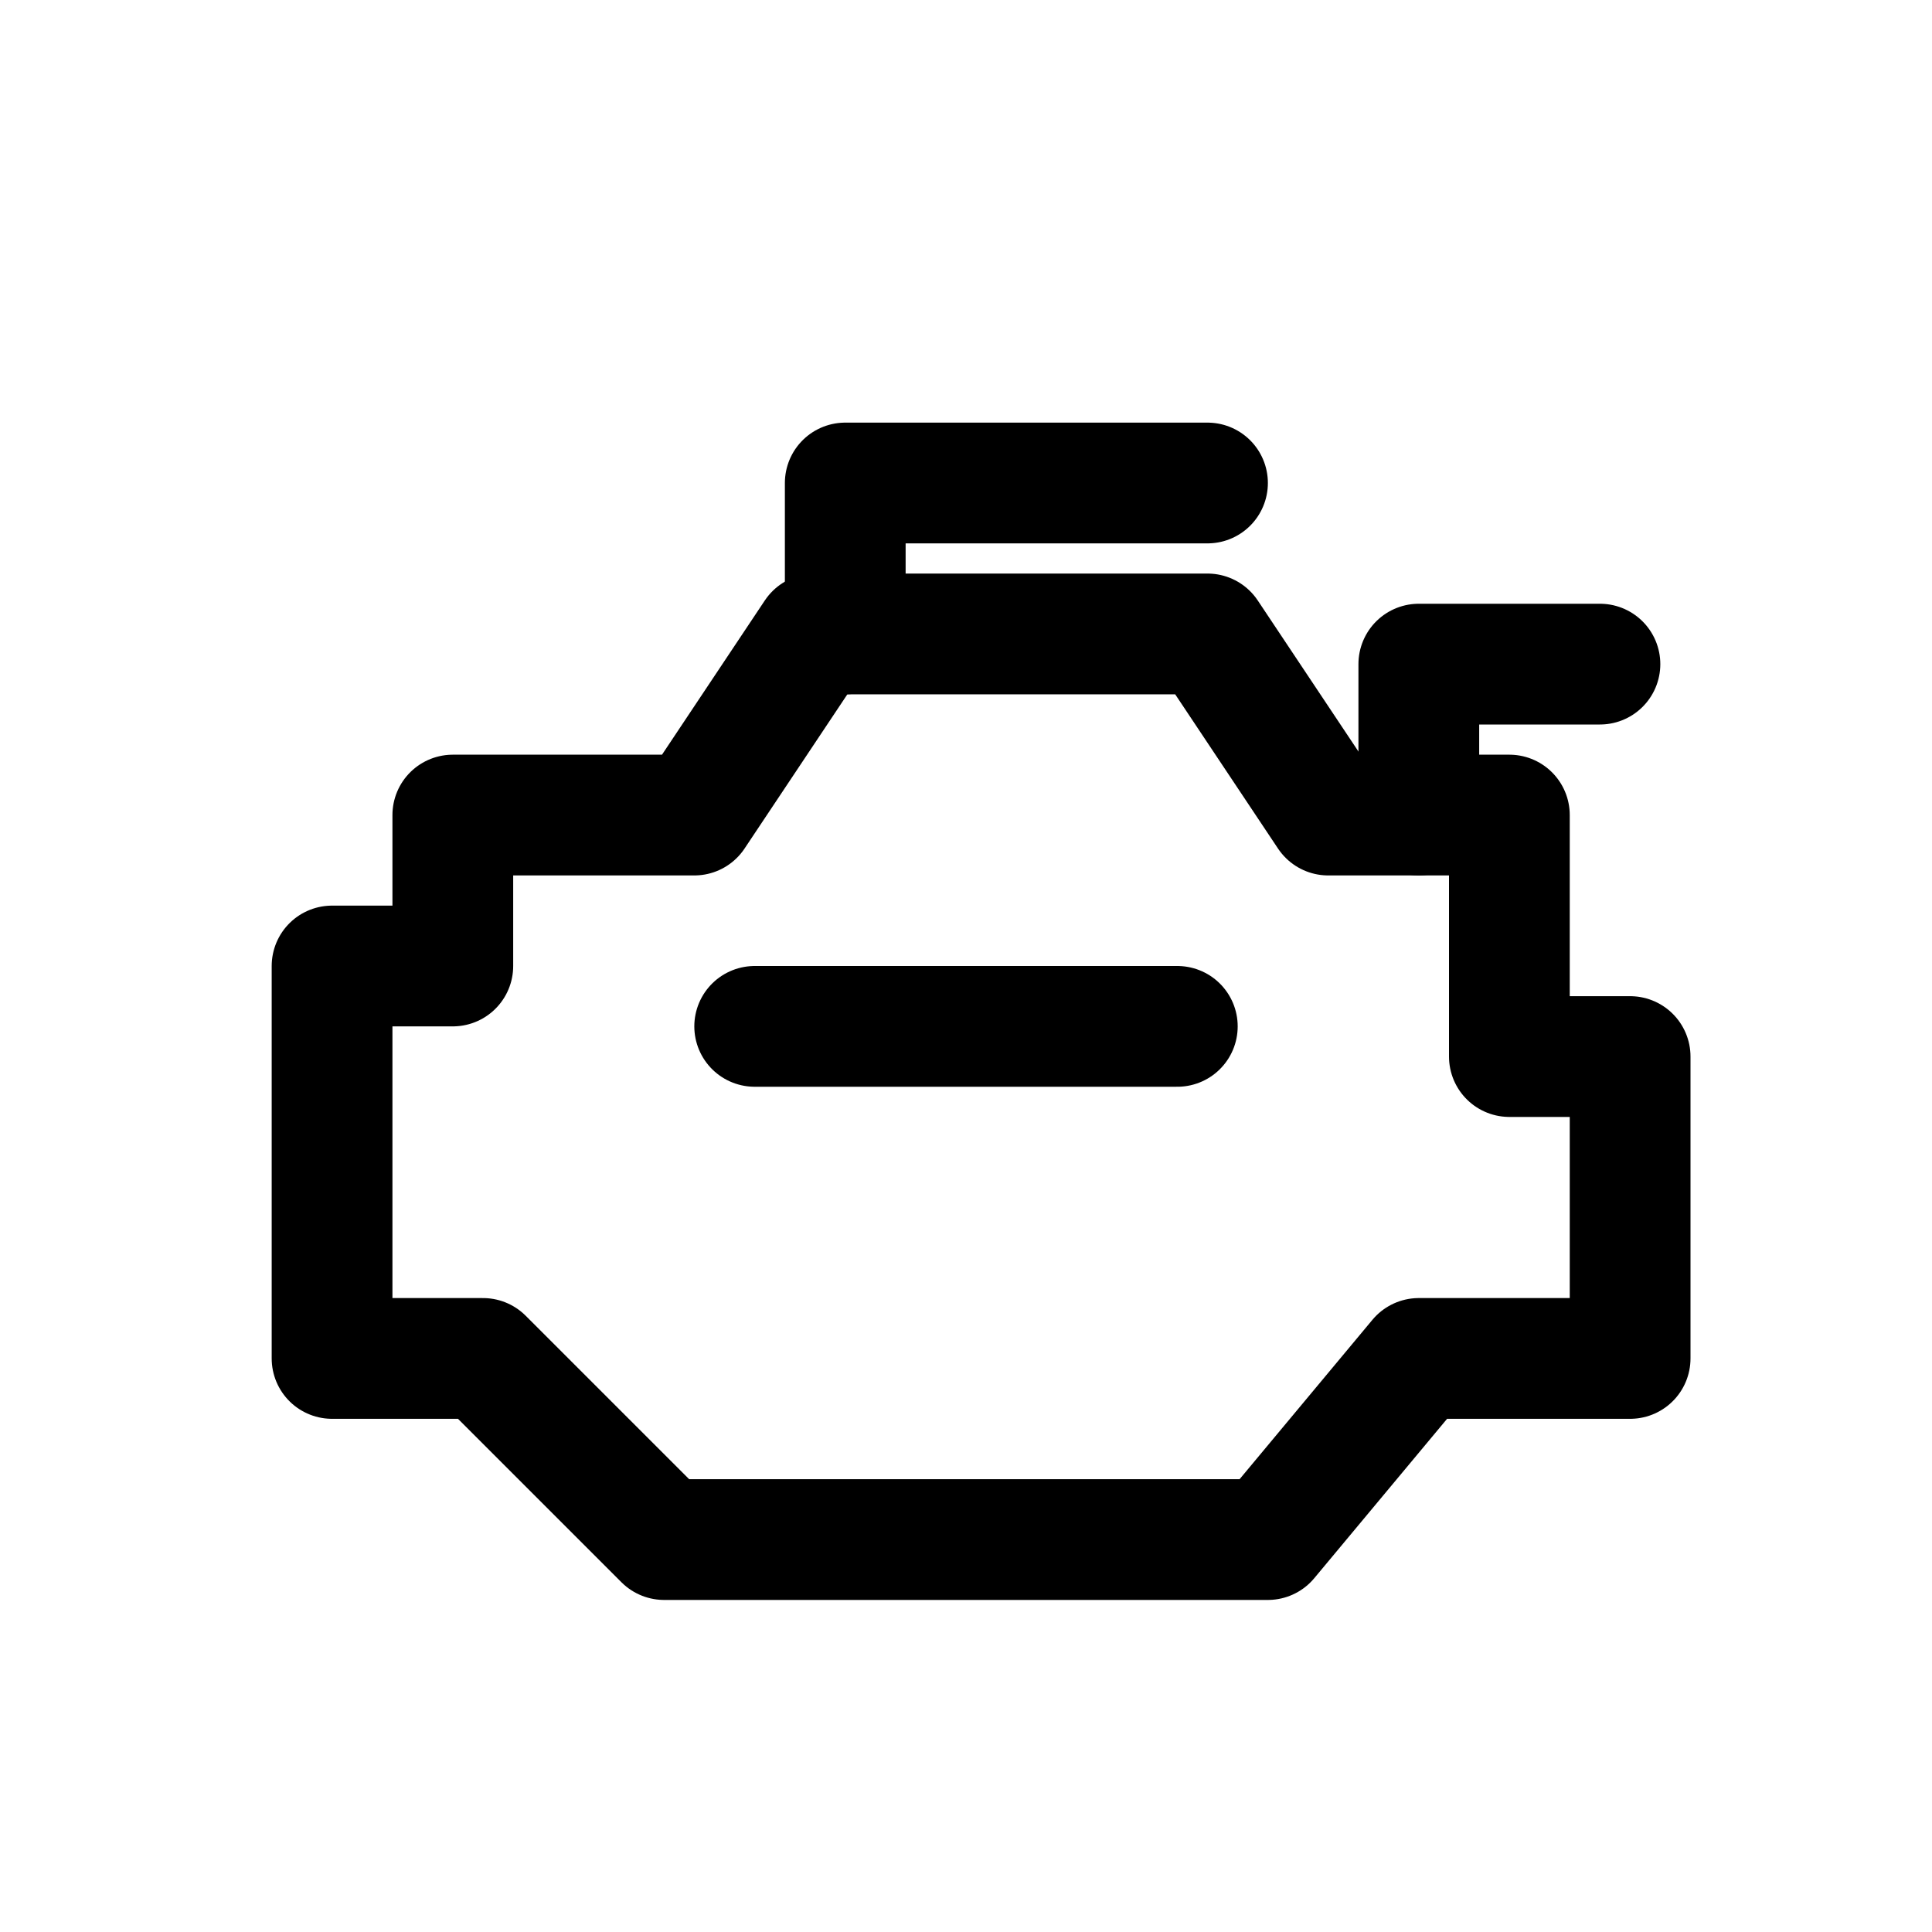
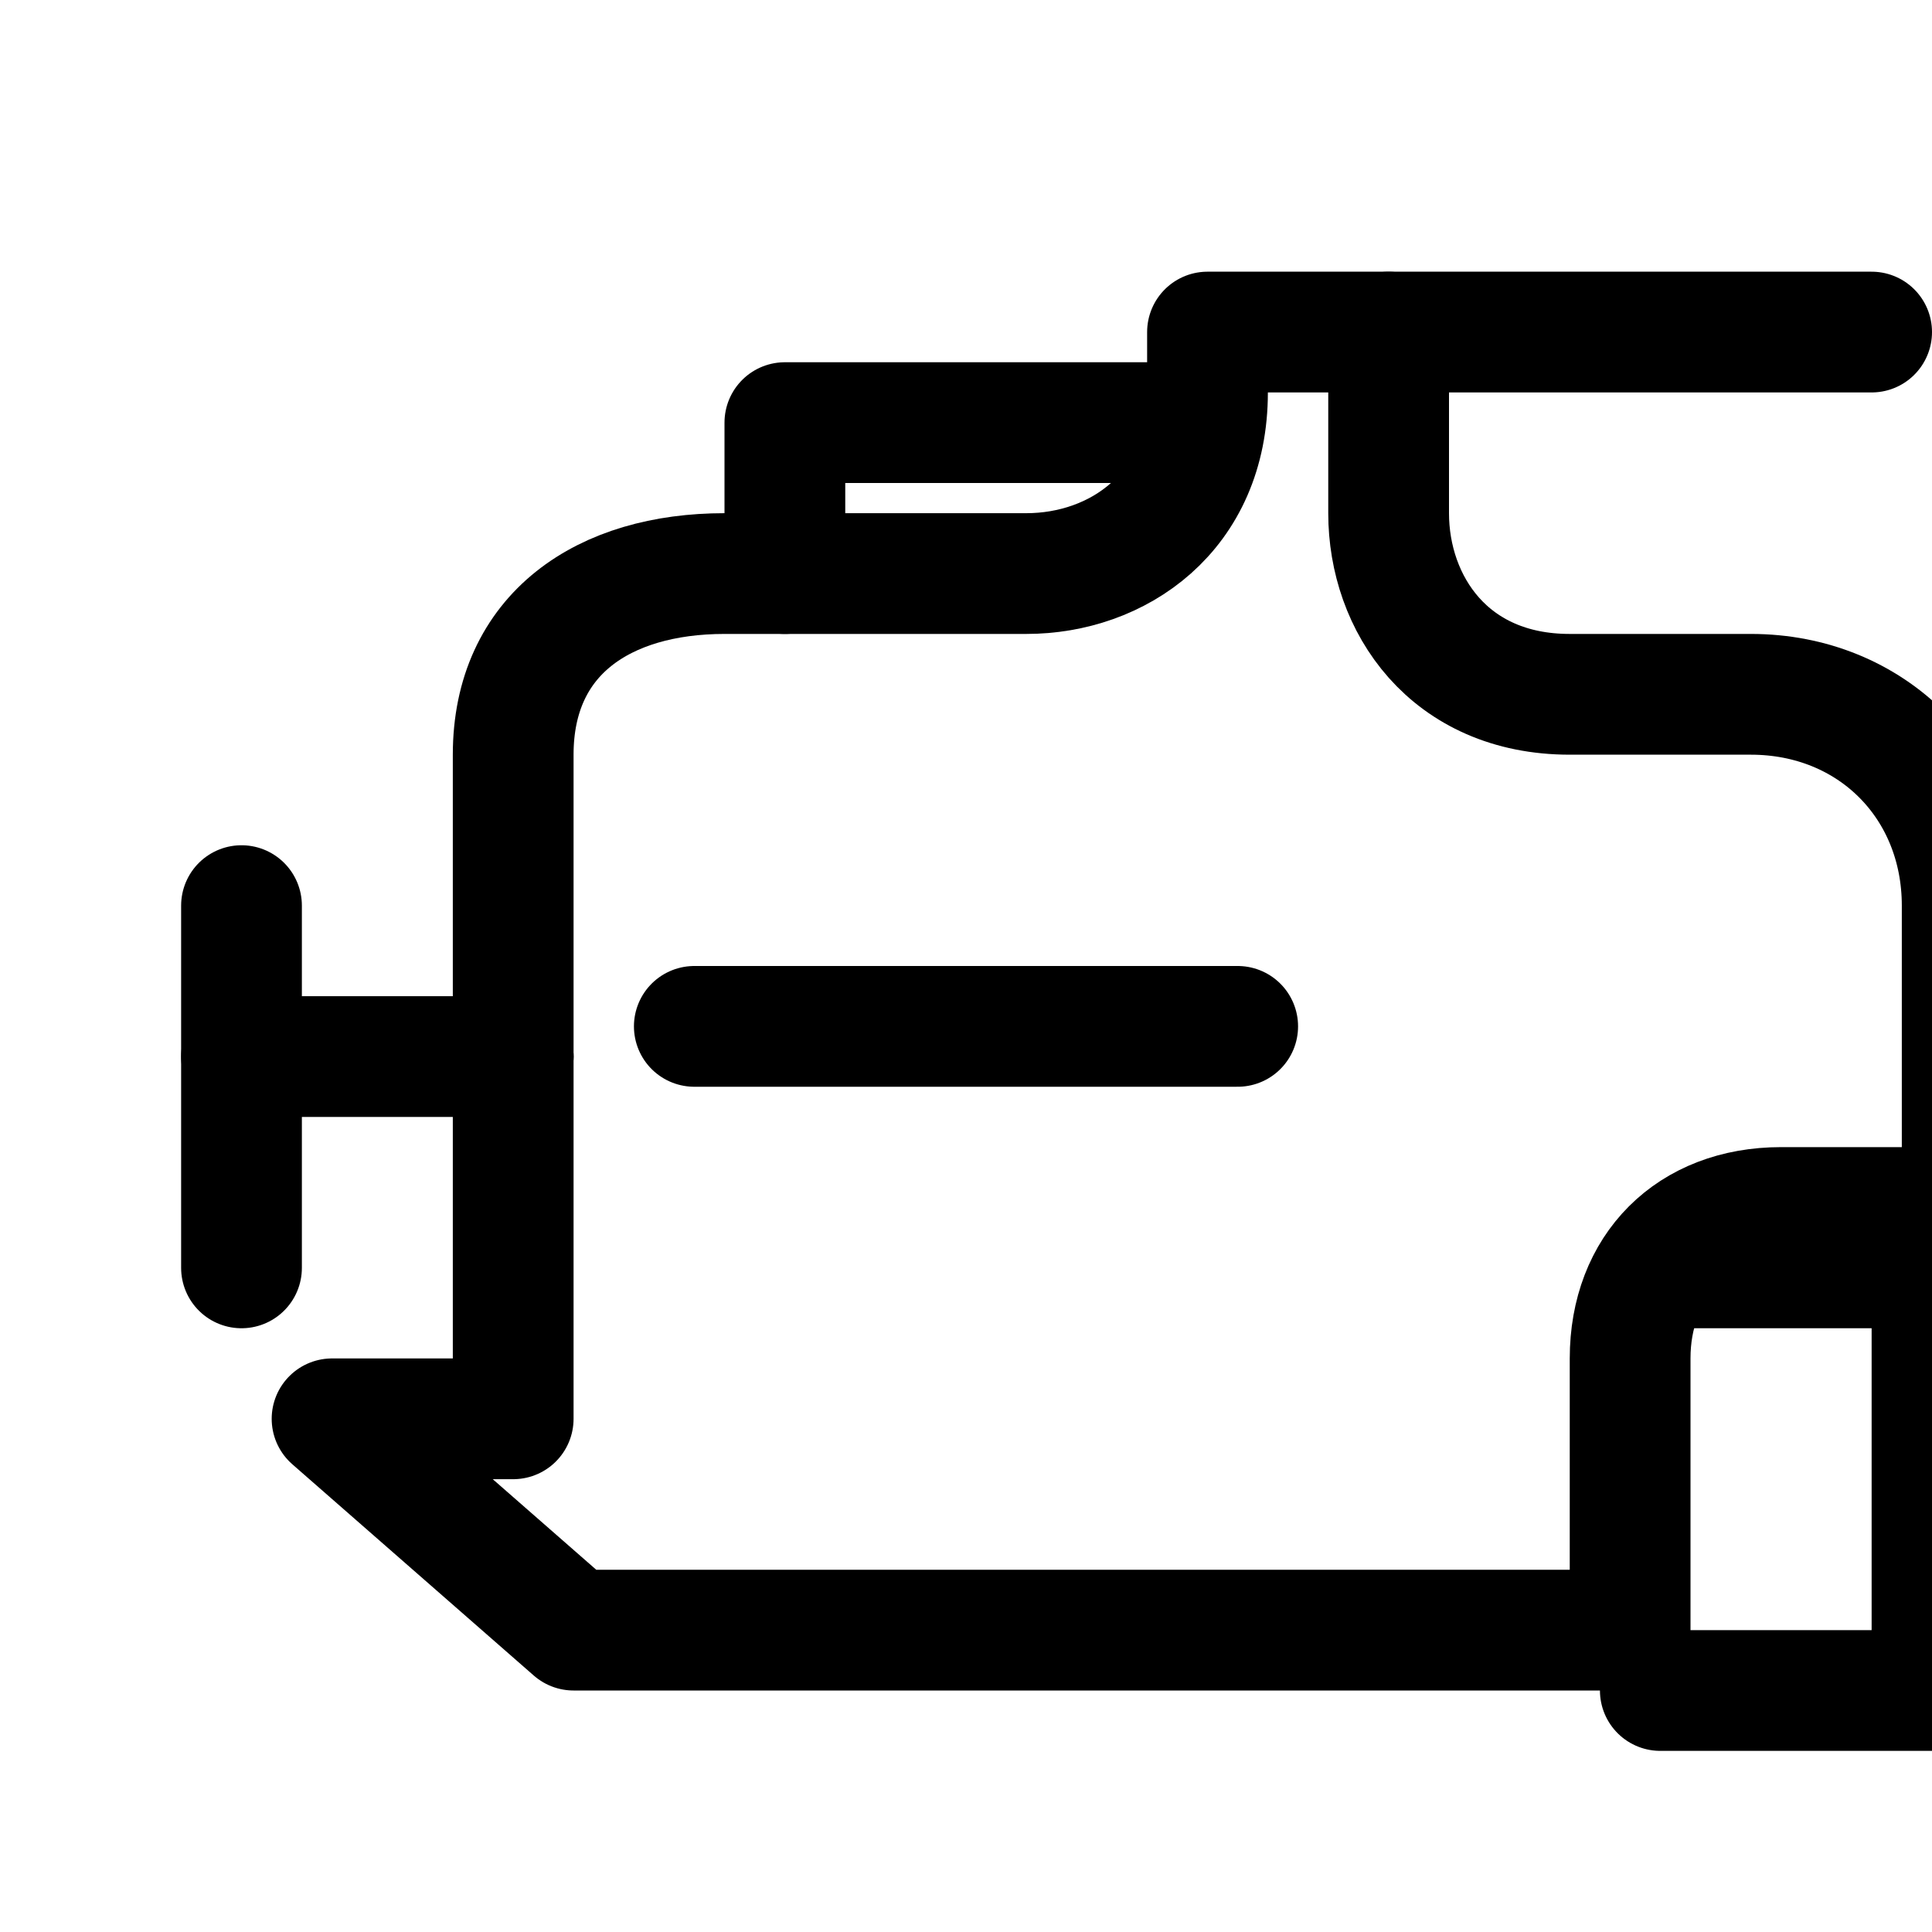
<svg xmlns="http://www.w3.org/2000/svg" viewBox="0 0 64 64" role="img" aria-labelledby="title">
  <g fill="none" stroke="currentColor" stroke-width="4" stroke-linecap="round" stroke-linejoin="round">
-     <path d="M15 27h8l4-6h13l4 6h6v8h4v10h-7l-5 6H22l-6-6h-5V32h4z" />
-     <path d="M28 21v-5h12" />
-     <path d="M25 34h14" />
-     <path d="M47 27v-5h6" />
+     <path d="M8 42V30" />
+     <path d="M8 35h9" />
+     <path d="M17 35V25c0-4 3-6 7-6h10c3 0 6-2 6-6V11h22" />
+     <path d="M46 11v6c0 3 2 6 6 6h6c4 0 7 3 7 7v10h-6c-3 0-5 2-5 5v9H42L32 54H19L11 47h6V35" />
+     <path d="M55 42h9v14H55" />
+     <path d="M26 19v-5h13" />
+     <path d="M23 34h18" />
  </g>
</svg>
